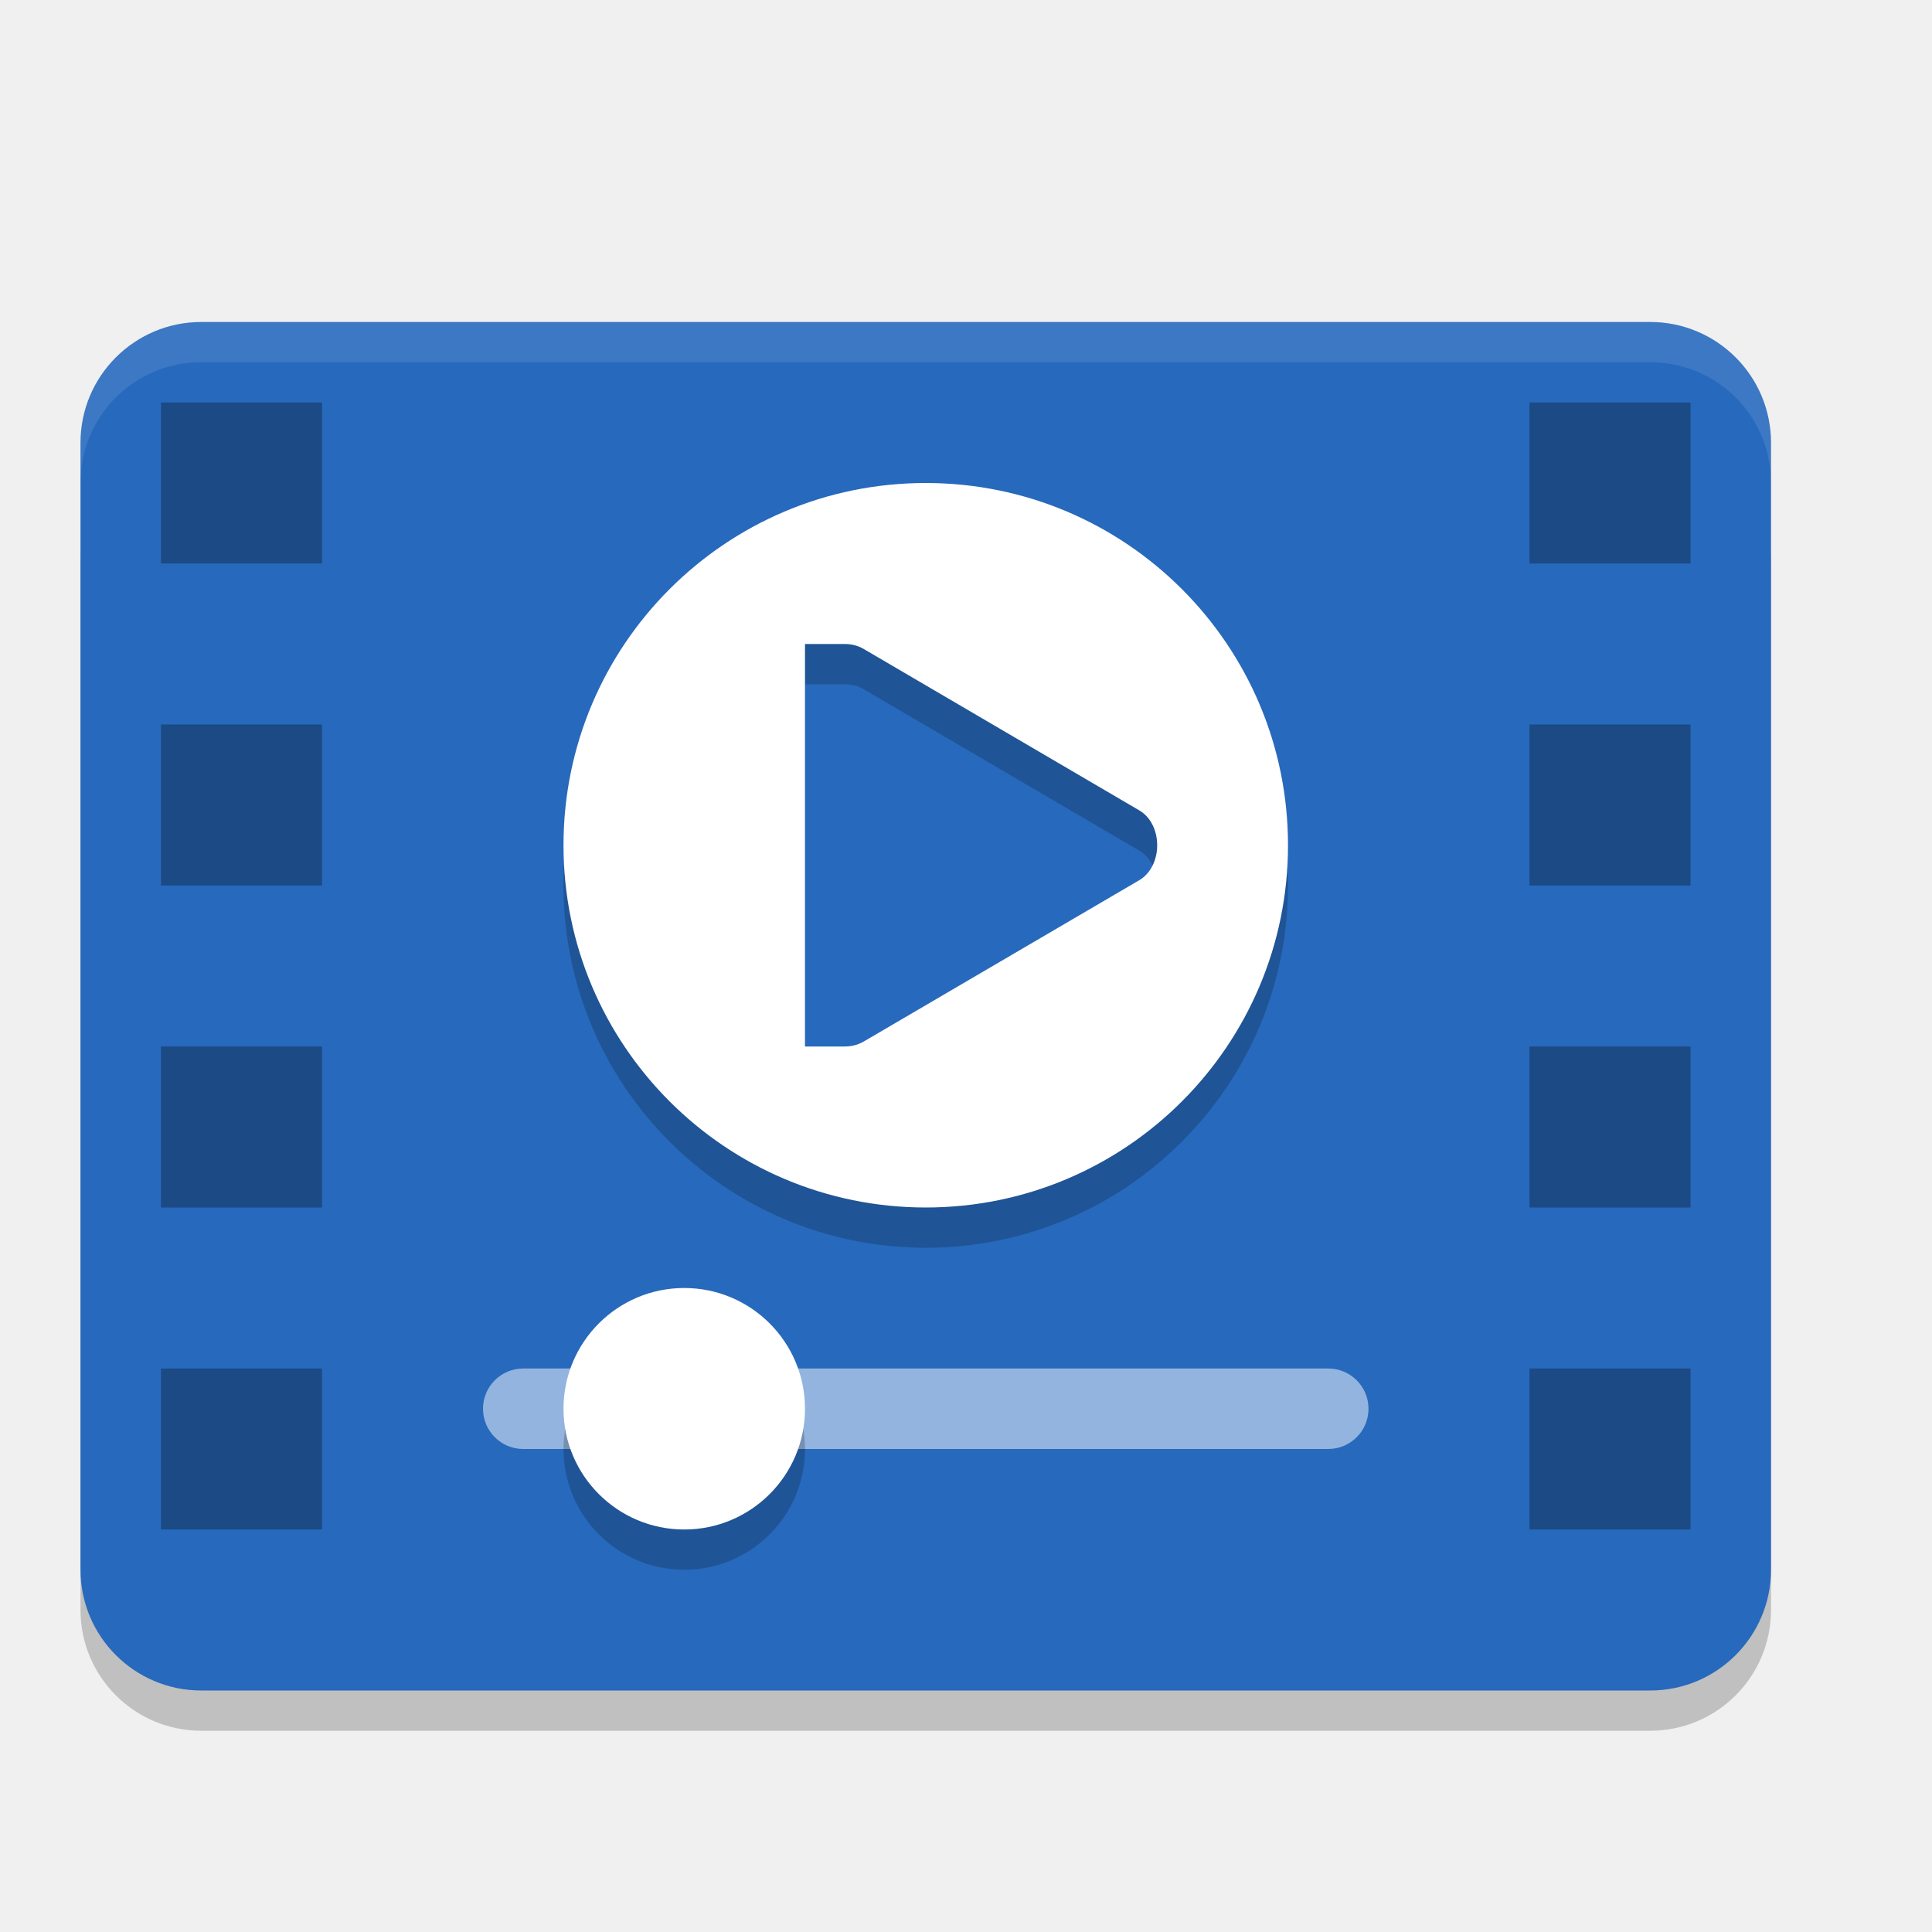
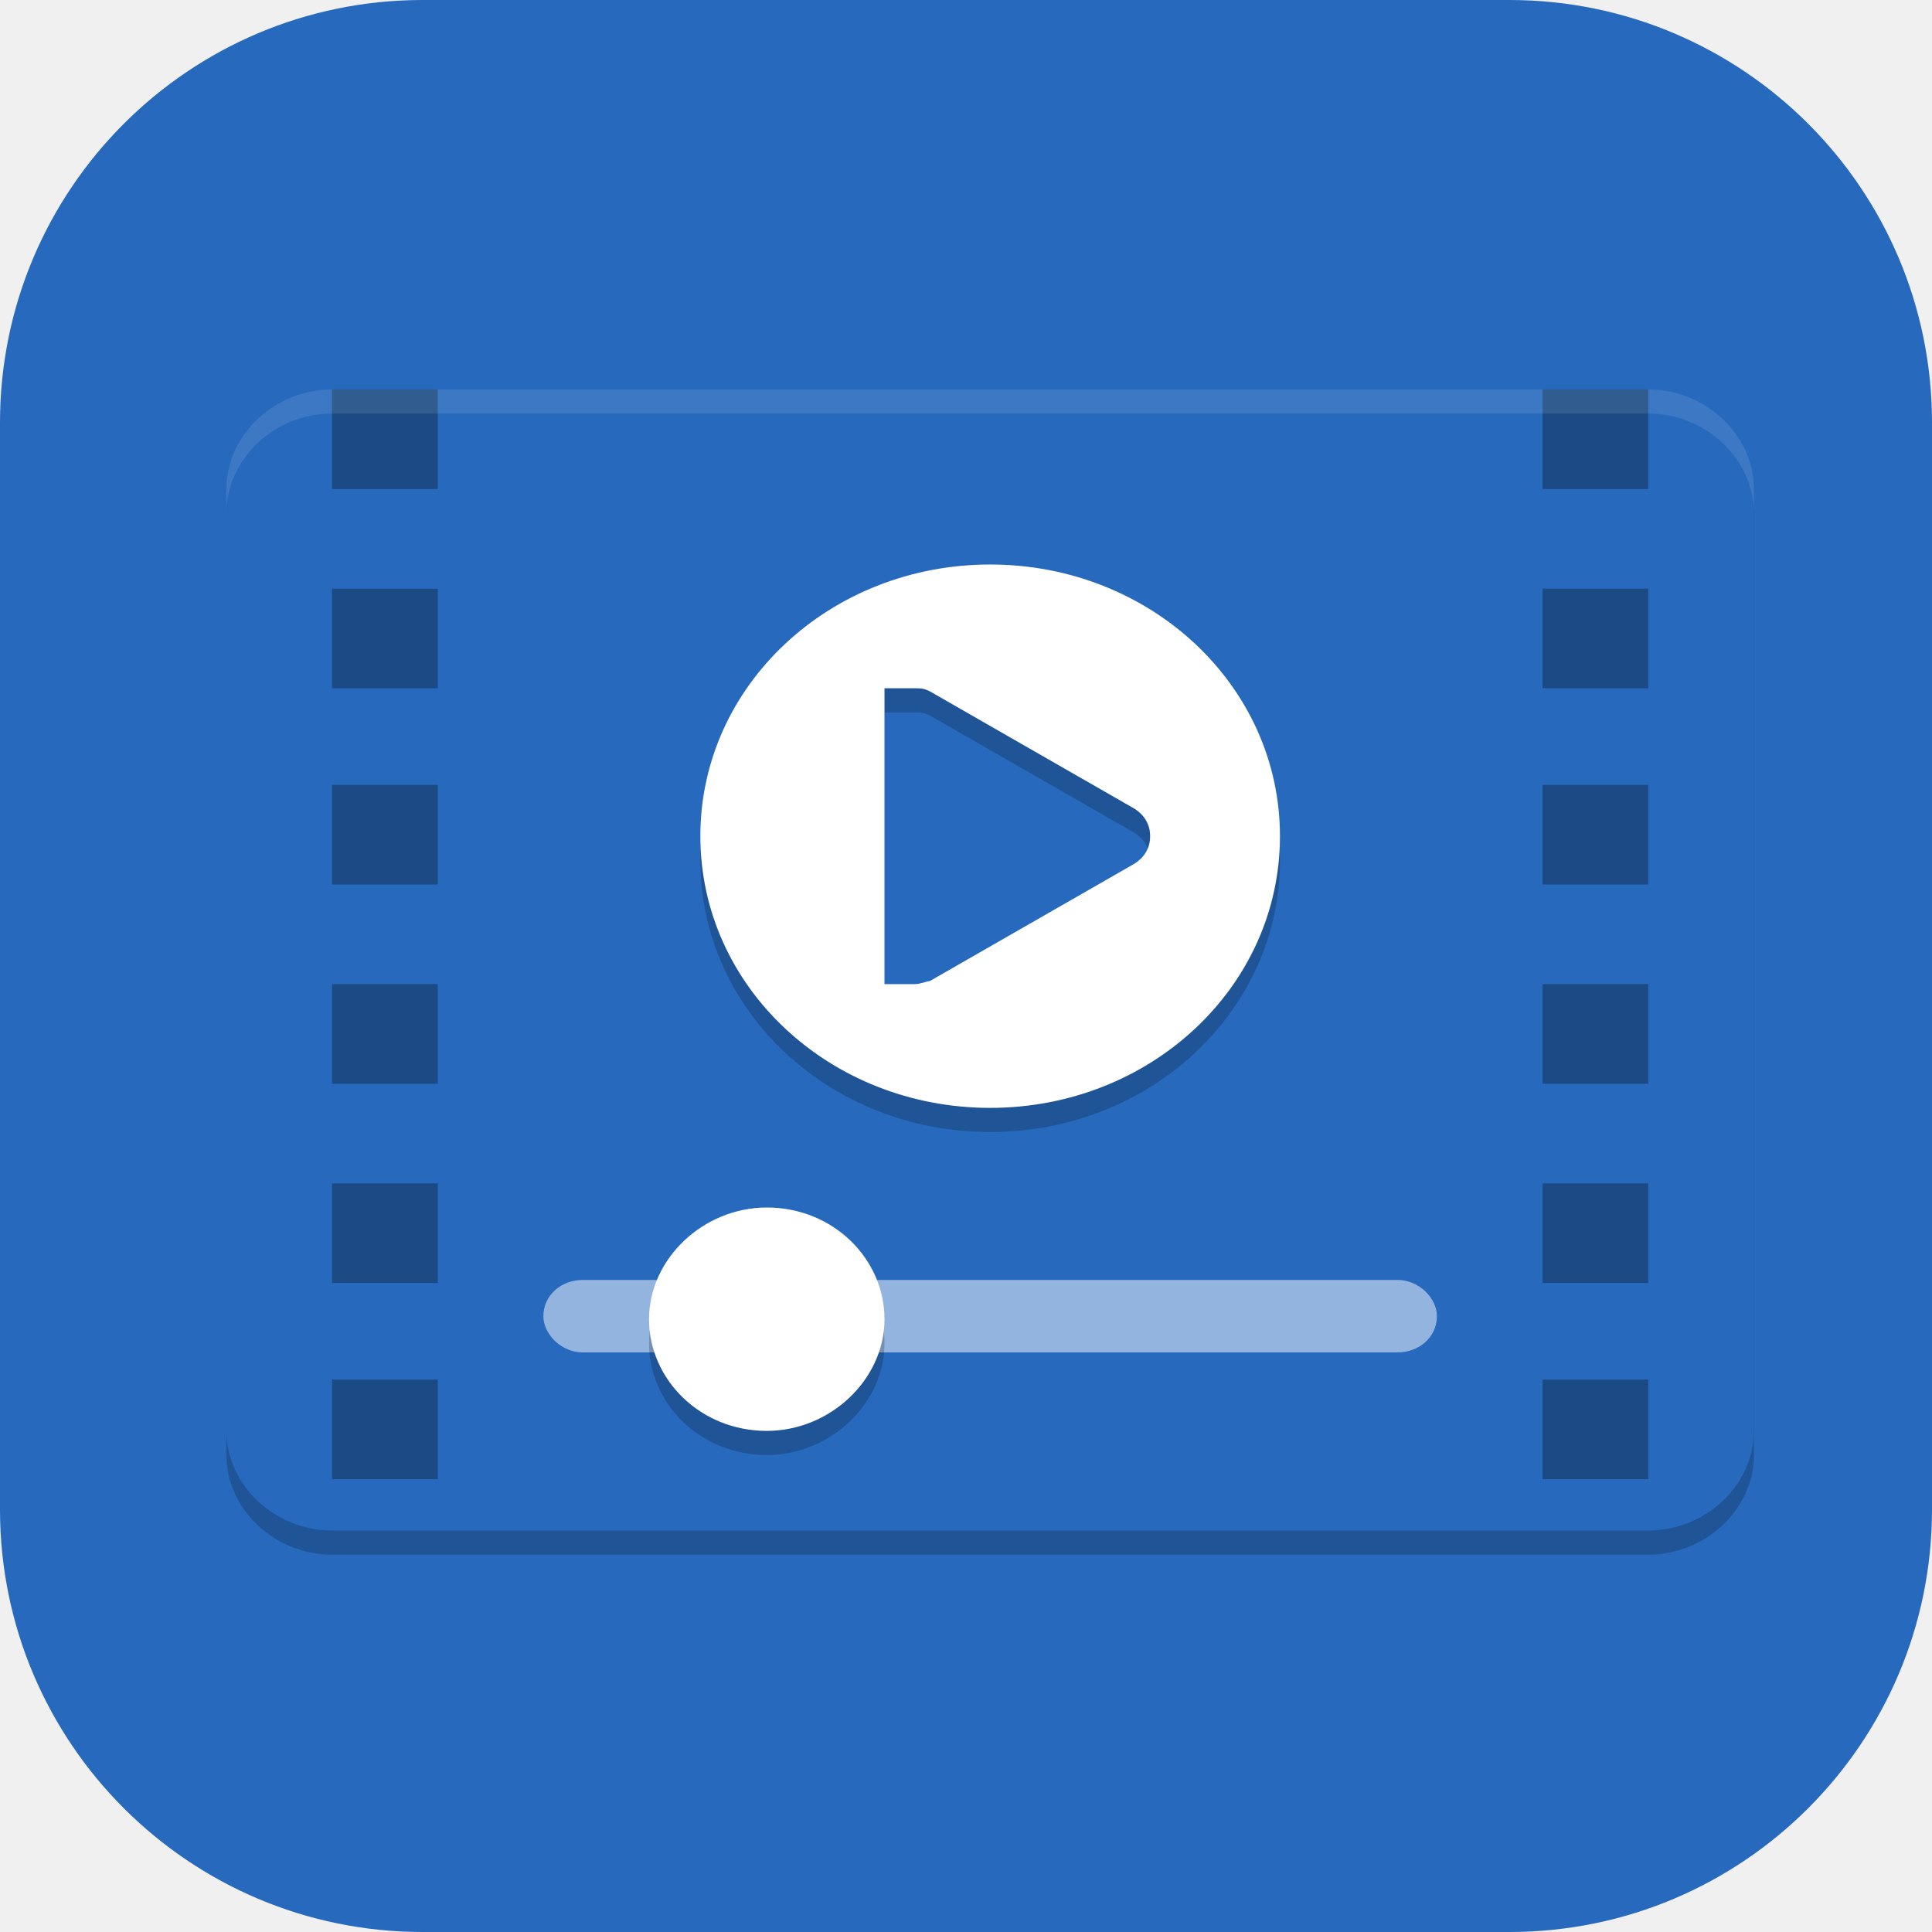
- <svg xmlns="http://www.w3.org/2000/svg" width="24" height="24" version="1.0">
-   <rect style="opacity:0.2" width="21" height="16" x="1" y="5.5" rx="1.5" ry="1.5" />
-   <rect style="fill:#2769bc" width="21" height="17" x="1" y="4" rx="1.5" ry="1.5" />
-   <path style="opacity:0.2" d="M 11.5,6.5 A 4.5,4.5 0 0 0 7,11 4.5,4.5 0 0 0 11.5,15.5 4.5,4.5 0 0 0 16,11 4.5,4.5 0 0 0 11.5,6.5 Z M 10,8.5 H 10.441 10.488 C 10.574,8.499 10.656,8.519 10.73,8.562 L 14.146,10.563 C 14.298,10.648 14.375,10.824 14.375,11 14.375,11.176 14.298,11.352 14.146,11.438 L 10.73,13.438 C 10.656,13.481 10.574,13.501 10.488,13.5 H 10.441 10 Z" />
-   <path style="fill:#ffffff" d="M 11.5,6 A 4.5,4.5 0 0 0 7,10.5 4.5,4.5 0 0 0 11.5,15 4.5,4.5 0 0 0 16,10.5 4.5,4.5 0 0 0 11.5,6 Z M 10,8 H 10.441 10.488 C 10.574,7.999 10.656,8.019 10.73,8.062 L 14.146,10.063 C 14.298,10.148 14.375,10.324 14.375,10.5 14.375,10.676 14.298,10.852 14.146,10.938 L 10.73,12.938 C 10.656,12.981 10.574,13.001 10.488,13 H 10.441 10 Z" />
-   <rect style="opacity:0.5;fill:#ffffff" width="11" height="1" x="6" y="17" rx=".5" ry=".5" />
-   <rect style="opacity:0.2" width="3" height="3" x="7" y="16.5" rx="1.5" ry="1.5" />
-   <rect style="fill:#ffffff" width="3" height="3" x="7" y="16" rx="1.5" ry="1.5" />
-   <path style="opacity:0.3" d="M 2,5 V 7 H 4 V 5 Z M 19,5 V 7 H 21 V 5 Z M 2,9 V 11 H 4 V 9 Z M 19,9 V 11 H 21 V 9 Z M 2,13 V 15 H 4 V 13 Z M 19,13 V 15 H 21 V 13 Z M 2,17 V 19 H 4 V 17 Z M 19,17 V 19 H 21 V 17 Z" />
-   <path style="fill:#ffffff;opacity:0.1" d="M 2.5 4 C 1.669 4 1 4.669 1 5.5 L 1 6 C 1 5.169 1.669 4.5 2.5 4.5 L 20.5 4.5 C 21.331 4.5 22 5.169 22 6 L 22 5.5 C 22 4.669 21.331 4 20.5 4 L 2.5 4 z" />
+ <svg xmlns="http://www.w3.org/2000/svg" id="_图层_1" data-name="图层_1" version="1.1" viewBox="0 0 64 64" width="24" height="24">
+   <defs>
+     <style>
+       .st0 {
+         fill: #2769bc;
+       }
+ 
+       .st1, .st2, .st3 {
+         fill: #fff;
+       }
+ 
+       .st2 {
+         opacity: .5;
+       }
+ 
+       .st2, .st4, .st5, .st3 {
+         isolation: isolate;
+       }
+ 
+       .st4 {
+         opacity: .3;
+       }
+ 
+       .st5 {
+         opacity: .2;
+       }
+ 
+       .st3 {
+         opacity: .1;
+       }
+     </style>
+   </defs>
+   <rect class="st0" width="64" height="64" rx="14" ry="14" />
+   <path class="st5" d="M11,13.7h43.6c1.9,0,3.5,1.5,3.5,3.3v31.2c0,1.8-1.6,3.3-3.5,3.3H11c-1.9,0-3.5-1.5-3.5-3.3v-31.2c0-1.8,1.6-3.3,3.5-3.3Z" />
+   <path class="st0" d="M11,12.9h43.6c1.9,0,3.5,1.5,3.5,3.3v31.2c0,1.8-1.6,3.3-3.5,3.3H11c-1.9,0-3.5-1.5-3.5-3.3v-31.2c0-1.8,1.6-3.3,3.5-3.3Z" />
+   <path class="st5" d="M32.8,19.5c-5.3,0-9.6,4-9.6,9s4.3,9,9.6,9,9.6-4,9.6-9-4.3-9-9.6-9ZM29.3,23.6h1c.2,0,.3,0,.5.1l6.8,3.9c.3.2.5.5.5.9s-.2.7-.5.9l-6.8,3.9c-.1,0-.3.1-.5.1h-1v-9.8Z" />
+   <path class="st1" d="M32.8,18.7c-5.3,0-9.6,4-9.6,9s4.3,9,9.6,9,9.6-4,9.6-9-4.3-9-9.6-9ZM29.3,22.8h1c.2,0,.3,0,.5.1l6.8,3.9c.3.2.5.5.5.9s-.2.7-.5.9l-6.8,3.9c-.1,0-.3.1-.5.1h-1v-9.8Z" />
+   <path class="st2" d="M19.3,42.4h27c.7,0,1.3.6,1.3,1.2h0c0,.7-.6,1.2-1.3,1.2h-27c-.7,0-1.3-.6-1.3-1.2h0c0-.7.6-1.2,1.3-1.2Z" />
+   <path class="st5" d="M25.4,40.8h0c2.2,0,3.9,1.7,3.9,3.7h0c0,2-1.8,3.7-3.9,3.7h0c-2.2,0-3.9-1.7-3.9-3.7h0c0-2,1.8-3.7,3.9-3.7Z" />
+   <path class="st1" d="M25.4,40h0c2.2,0,3.9,1.7,3.9,3.7h0c0,2-1.8,3.7-3.9,3.7h0c-2.2,0-3.9-1.7-3.9-3.7h0c0-2,1.8-3.7,3.9-3.7Z" />
+   <path class="st4" d="M11,12.9v3.3h3.5v-3.3h-3.5ZM51.1,12.9v3.3h3.5v-3.3h-3.5ZM11,19.5v3.3h3.5v-3.3h-3.5ZM51.1,19.5v3.3h3.5v-3.3h-3.5ZM11,26v3.3h3.5v-3.3h-3.5ZM51.1,26v3.3h3.5v-3.3h-3.5ZM11,32.6v3.3h3.5v-3.3h-3.5ZM51.1,32.6v3.3h3.5v-3.3h-3.5ZM11,39.2v3.3h3.5v-3.3h-3.5ZM51.1,39.2v3.3h3.5v-3.3h-3.5ZM11,45.7v3.3h3.5v-3.3h-3.5ZM51.1,45.7v3.3h3.5v-3.3h-3.5Z" />
+   <path class="st3" d="M11,12.9c-1.9,0-3.5,1.5-3.5,3.3v.8c0-1.8,1.6-3.3,3.5-3.3h43.6c1.9,0,3.5,1.5,3.5,3.3v-.8c0-1.8-1.6-3.3-3.5-3.3H11Z" />
</svg>
